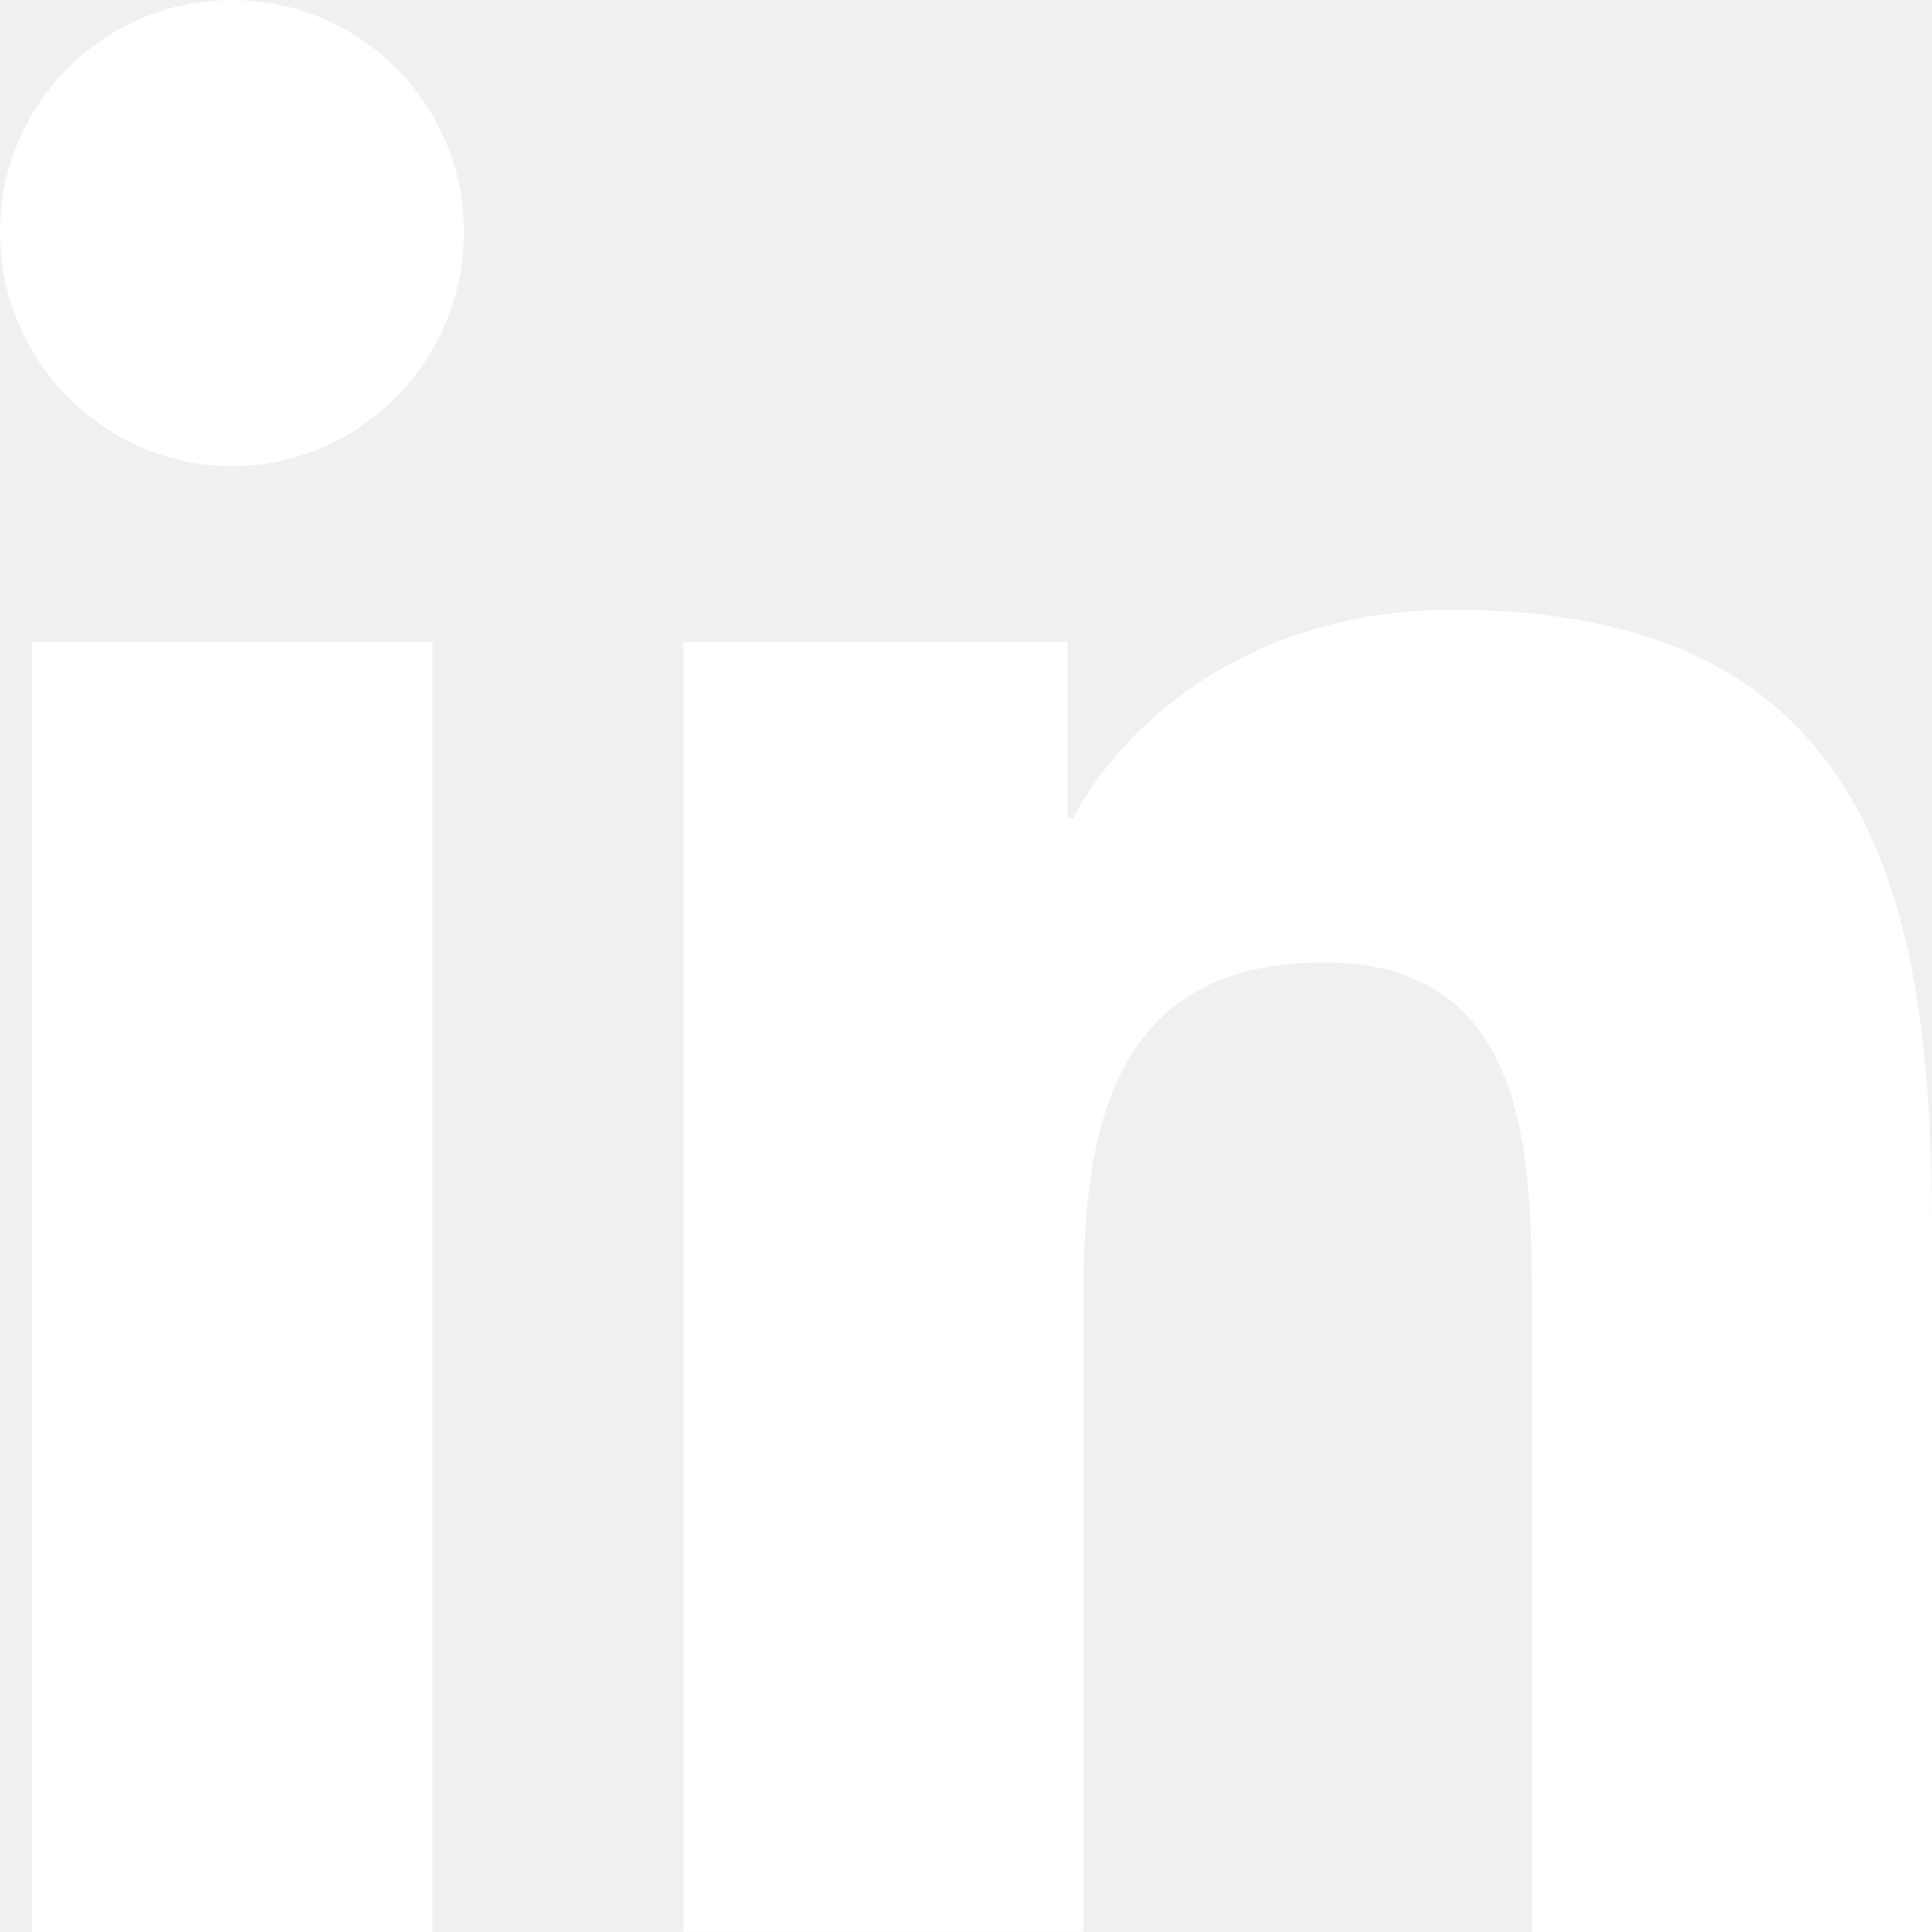
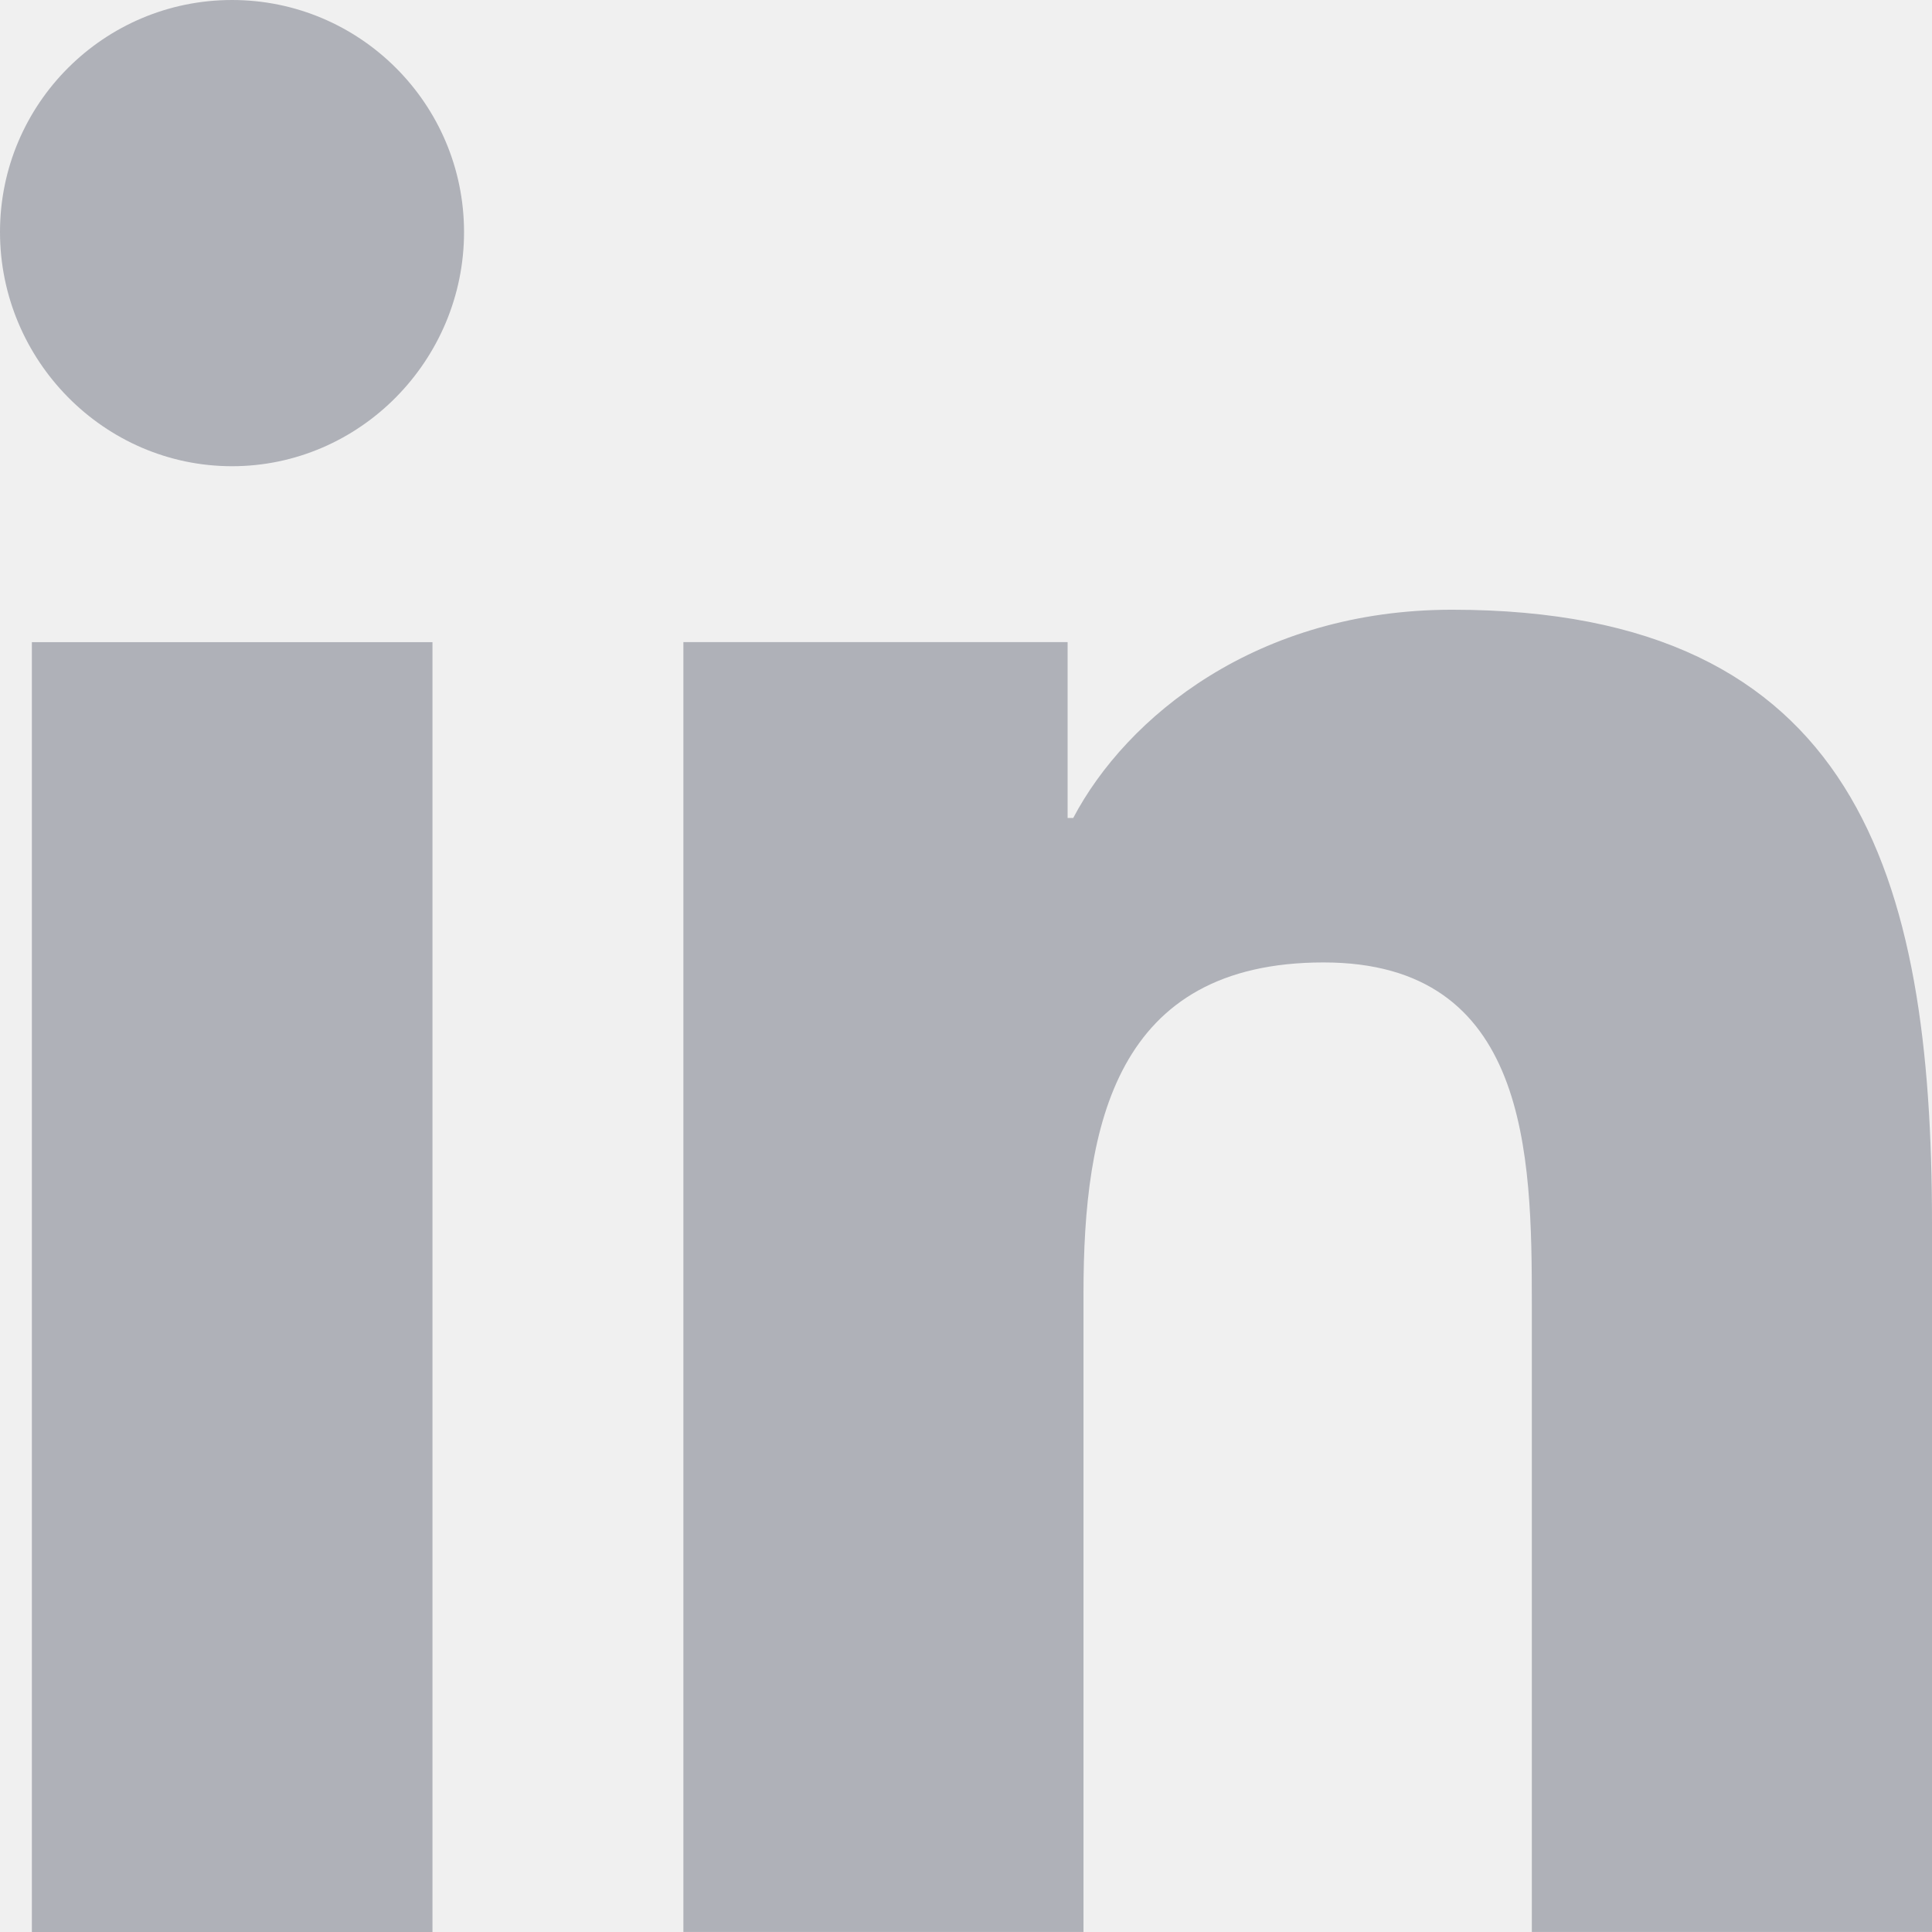
<svg xmlns="http://www.w3.org/2000/svg" version="1.1" width="32" height="32" viewBox="0 0 32 32">
-   <path fill="#fff" d="M31.992 32h0.008v-11.738c0-5.741-1.237-10.163-7.947-10.163-3.227 0-5.392 1.77-6.277 3.45h-0.093v-2.914h-6.365v21.363h6.627v-10.578c0-2.786 0.528-5.48 3.978-5.48 3.398 0 3.448 3.179 3.448 5.658v10.402h6.621zM0.528 10.635h6.635v21.365h-6.635v-21.365zM3.843 0c-2.123 0-3.843 1.721-3.843 3.843v0c0 2.12 1.722 3.878 3.843 3.878 2.12 0 3.842-1.757 3.842-3.878s-1.72-3.841-3.841-3.843h-0z" />
+   <path fill="#afb1b8" d="M31.992 32v-0.001h0.008v-11.736c0-5.741-1.236-10.164-7.948-10.164-3.227 0-5.392 1.771-6.276 3.449h-0.093v-2.913h-6.364v21.364h6.627v-10.579c0-2.785 0.528-5.479 3.977-5.479 3.399 0 3.449 3.179 3.449 5.657v10.401h6.62z" />
+   <path fill="#afb1b8" d="M0.528 10.636h6.635v21.364h-6.635v-21.364z" />
+   <path fill="#afb1b8" d="M3.843 0c-2.121 0-3.843 1.721-3.843 3.843s1.721 3.879 3.843 3.879c2.121 0 3.843-1.757 3.843-3.879-0.001-2.121-1.723-3.843-3.843-3.843v0z" />
</svg>
